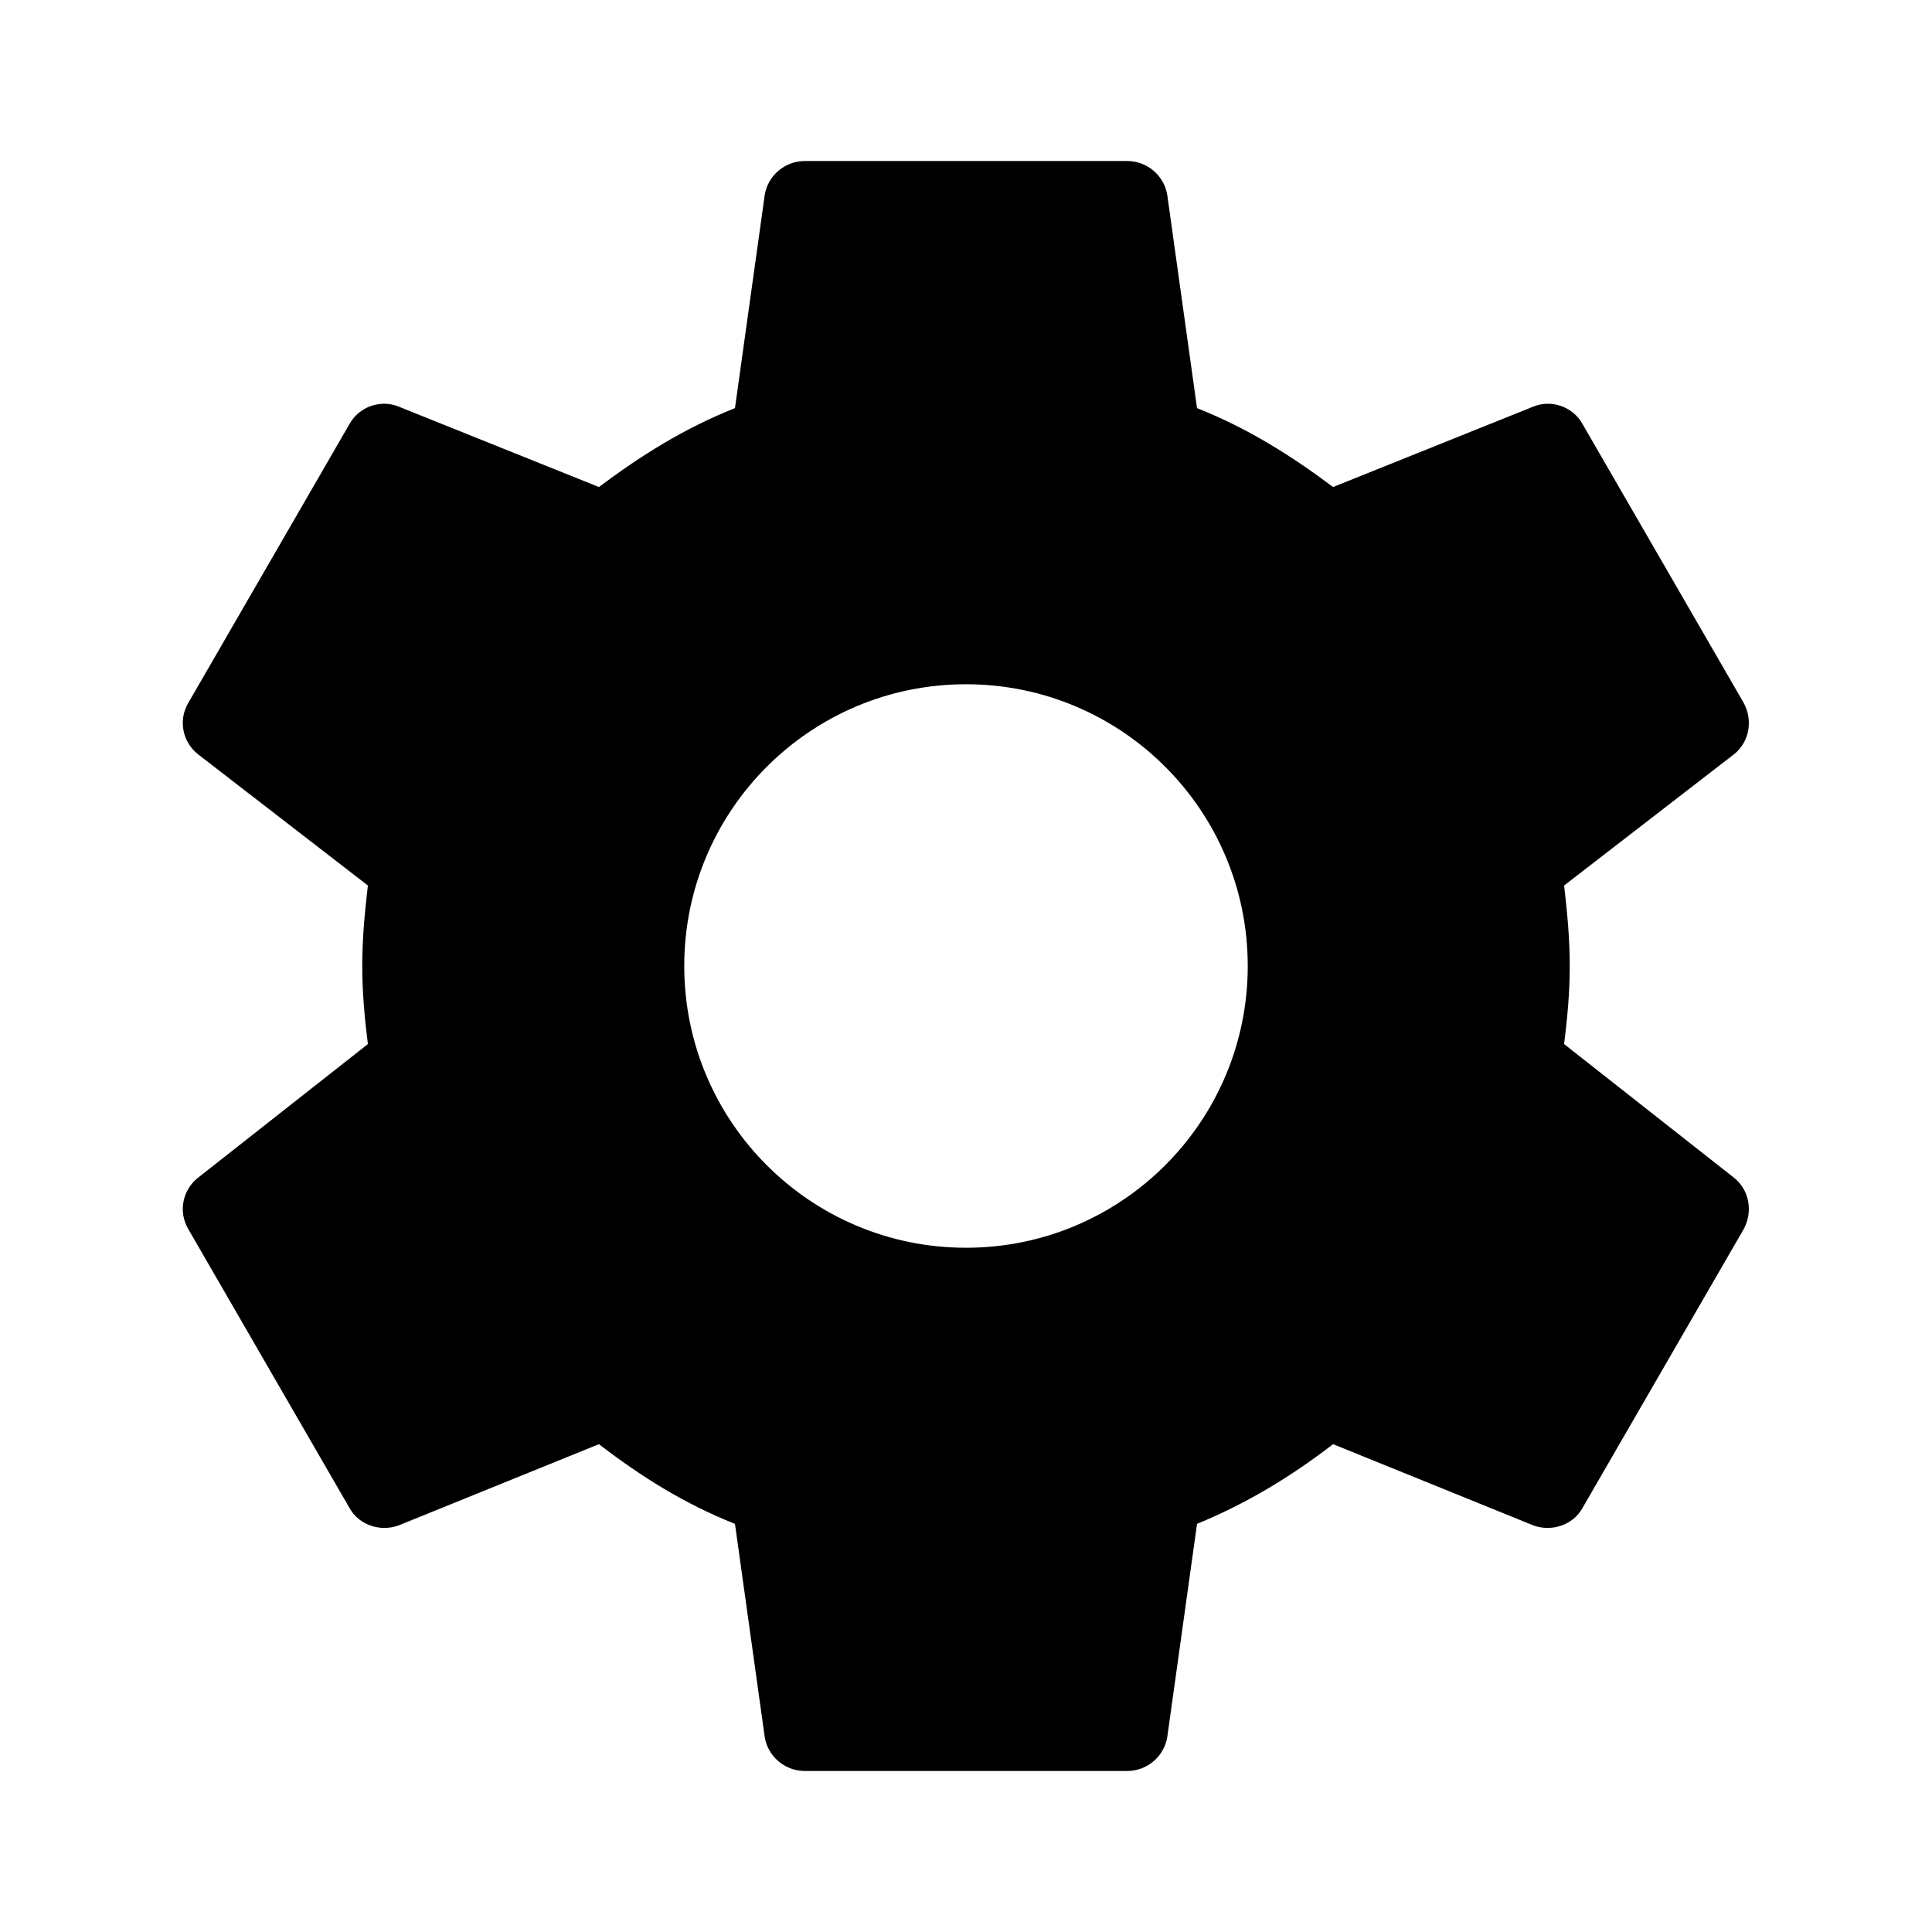
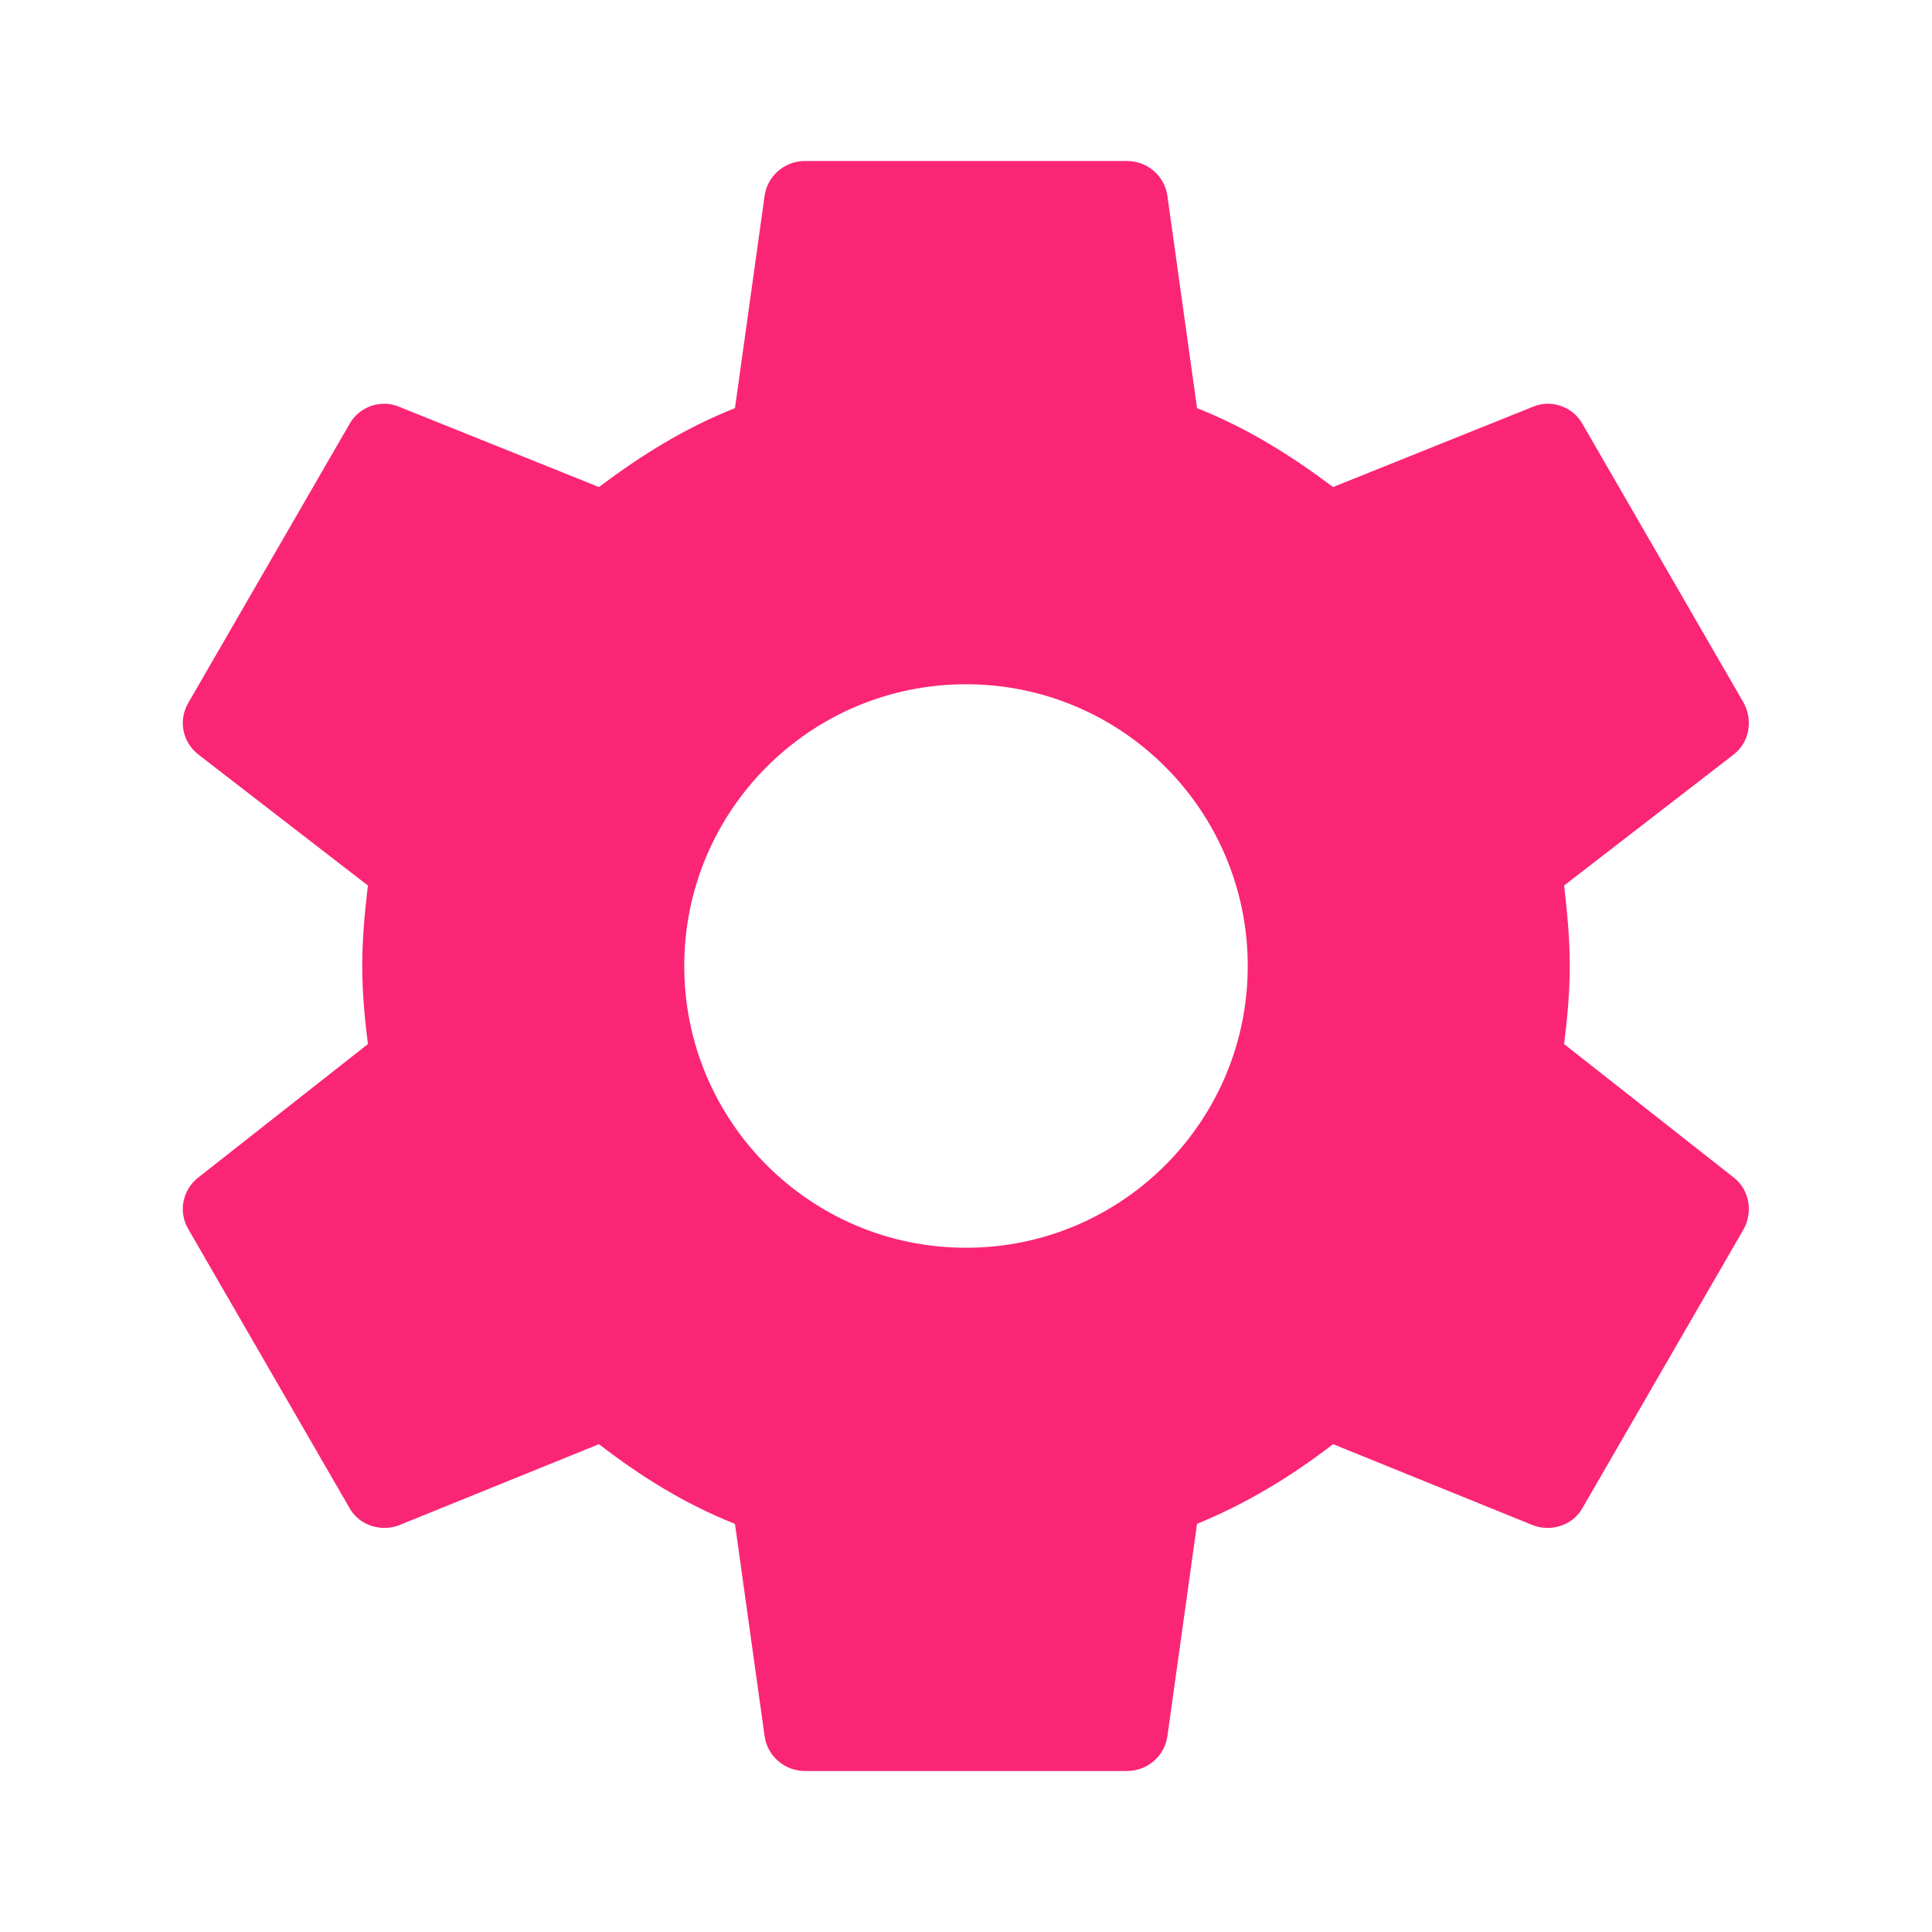
- <svg xmlns="http://www.w3.org/2000/svg" viewBox="0 0 24 24">
+ <svg xmlns="http://www.w3.org/2000/svg" fill="#FB2576" viewBox="0 0 24 24">
  <path d="M12,15.5A3.5,3.5 0 0,1 8.5,12A3.5,3.5 0 0,1 12,8.5A3.5,3.5 0 0,1 15.5,12A3.5,3.5 0 0,1 12,15.5M19.43,12.97C19.47,12.65 19.5,12.33 19.5,12C19.5,11.67 19.47,11.34 19.43,11L21.54,9.37C21.73,9.22 21.78,8.95 21.66,8.73L19.66,5.27C19.54,5.05 19.27,4.96 19.05,5.05L16.56,6.05C16.04,5.66 15.5,5.32 14.87,5.07L14.5,2.42C14.46,2.18 14.25,2 14,2H10C9.75,2 9.54,2.18 9.5,2.42L9.13,5.07C8.5,5.32 7.96,5.66 7.44,6.05L4.95,5.05C4.73,4.96 4.46,5.05 4.34,5.27L2.34,8.73C2.21,8.95 2.27,9.22 2.46,9.37L4.57,11C4.53,11.34 4.5,11.67 4.5,12C4.5,12.33 4.53,12.65 4.57,12.97L2.46,14.63C2.27,14.78 2.21,15.05 2.34,15.27L4.34,18.73C4.46,18.95 4.73,19.03 4.95,18.95L7.44,17.94C7.96,18.34 8.5,18.68 9.13,18.93L9.5,21.58C9.54,21.82 9.75,22 10,22H14C14.25,22 14.46,21.82 14.5,21.58L14.87,18.93C15.5,18.67 16.04,18.34 16.56,17.94L19.05,18.95C19.27,19.03 19.54,18.95 19.66,18.73L21.66,15.27C21.78,15.05 21.73,14.78 21.54,14.63L19.43,12.97Z" />
</svg>
